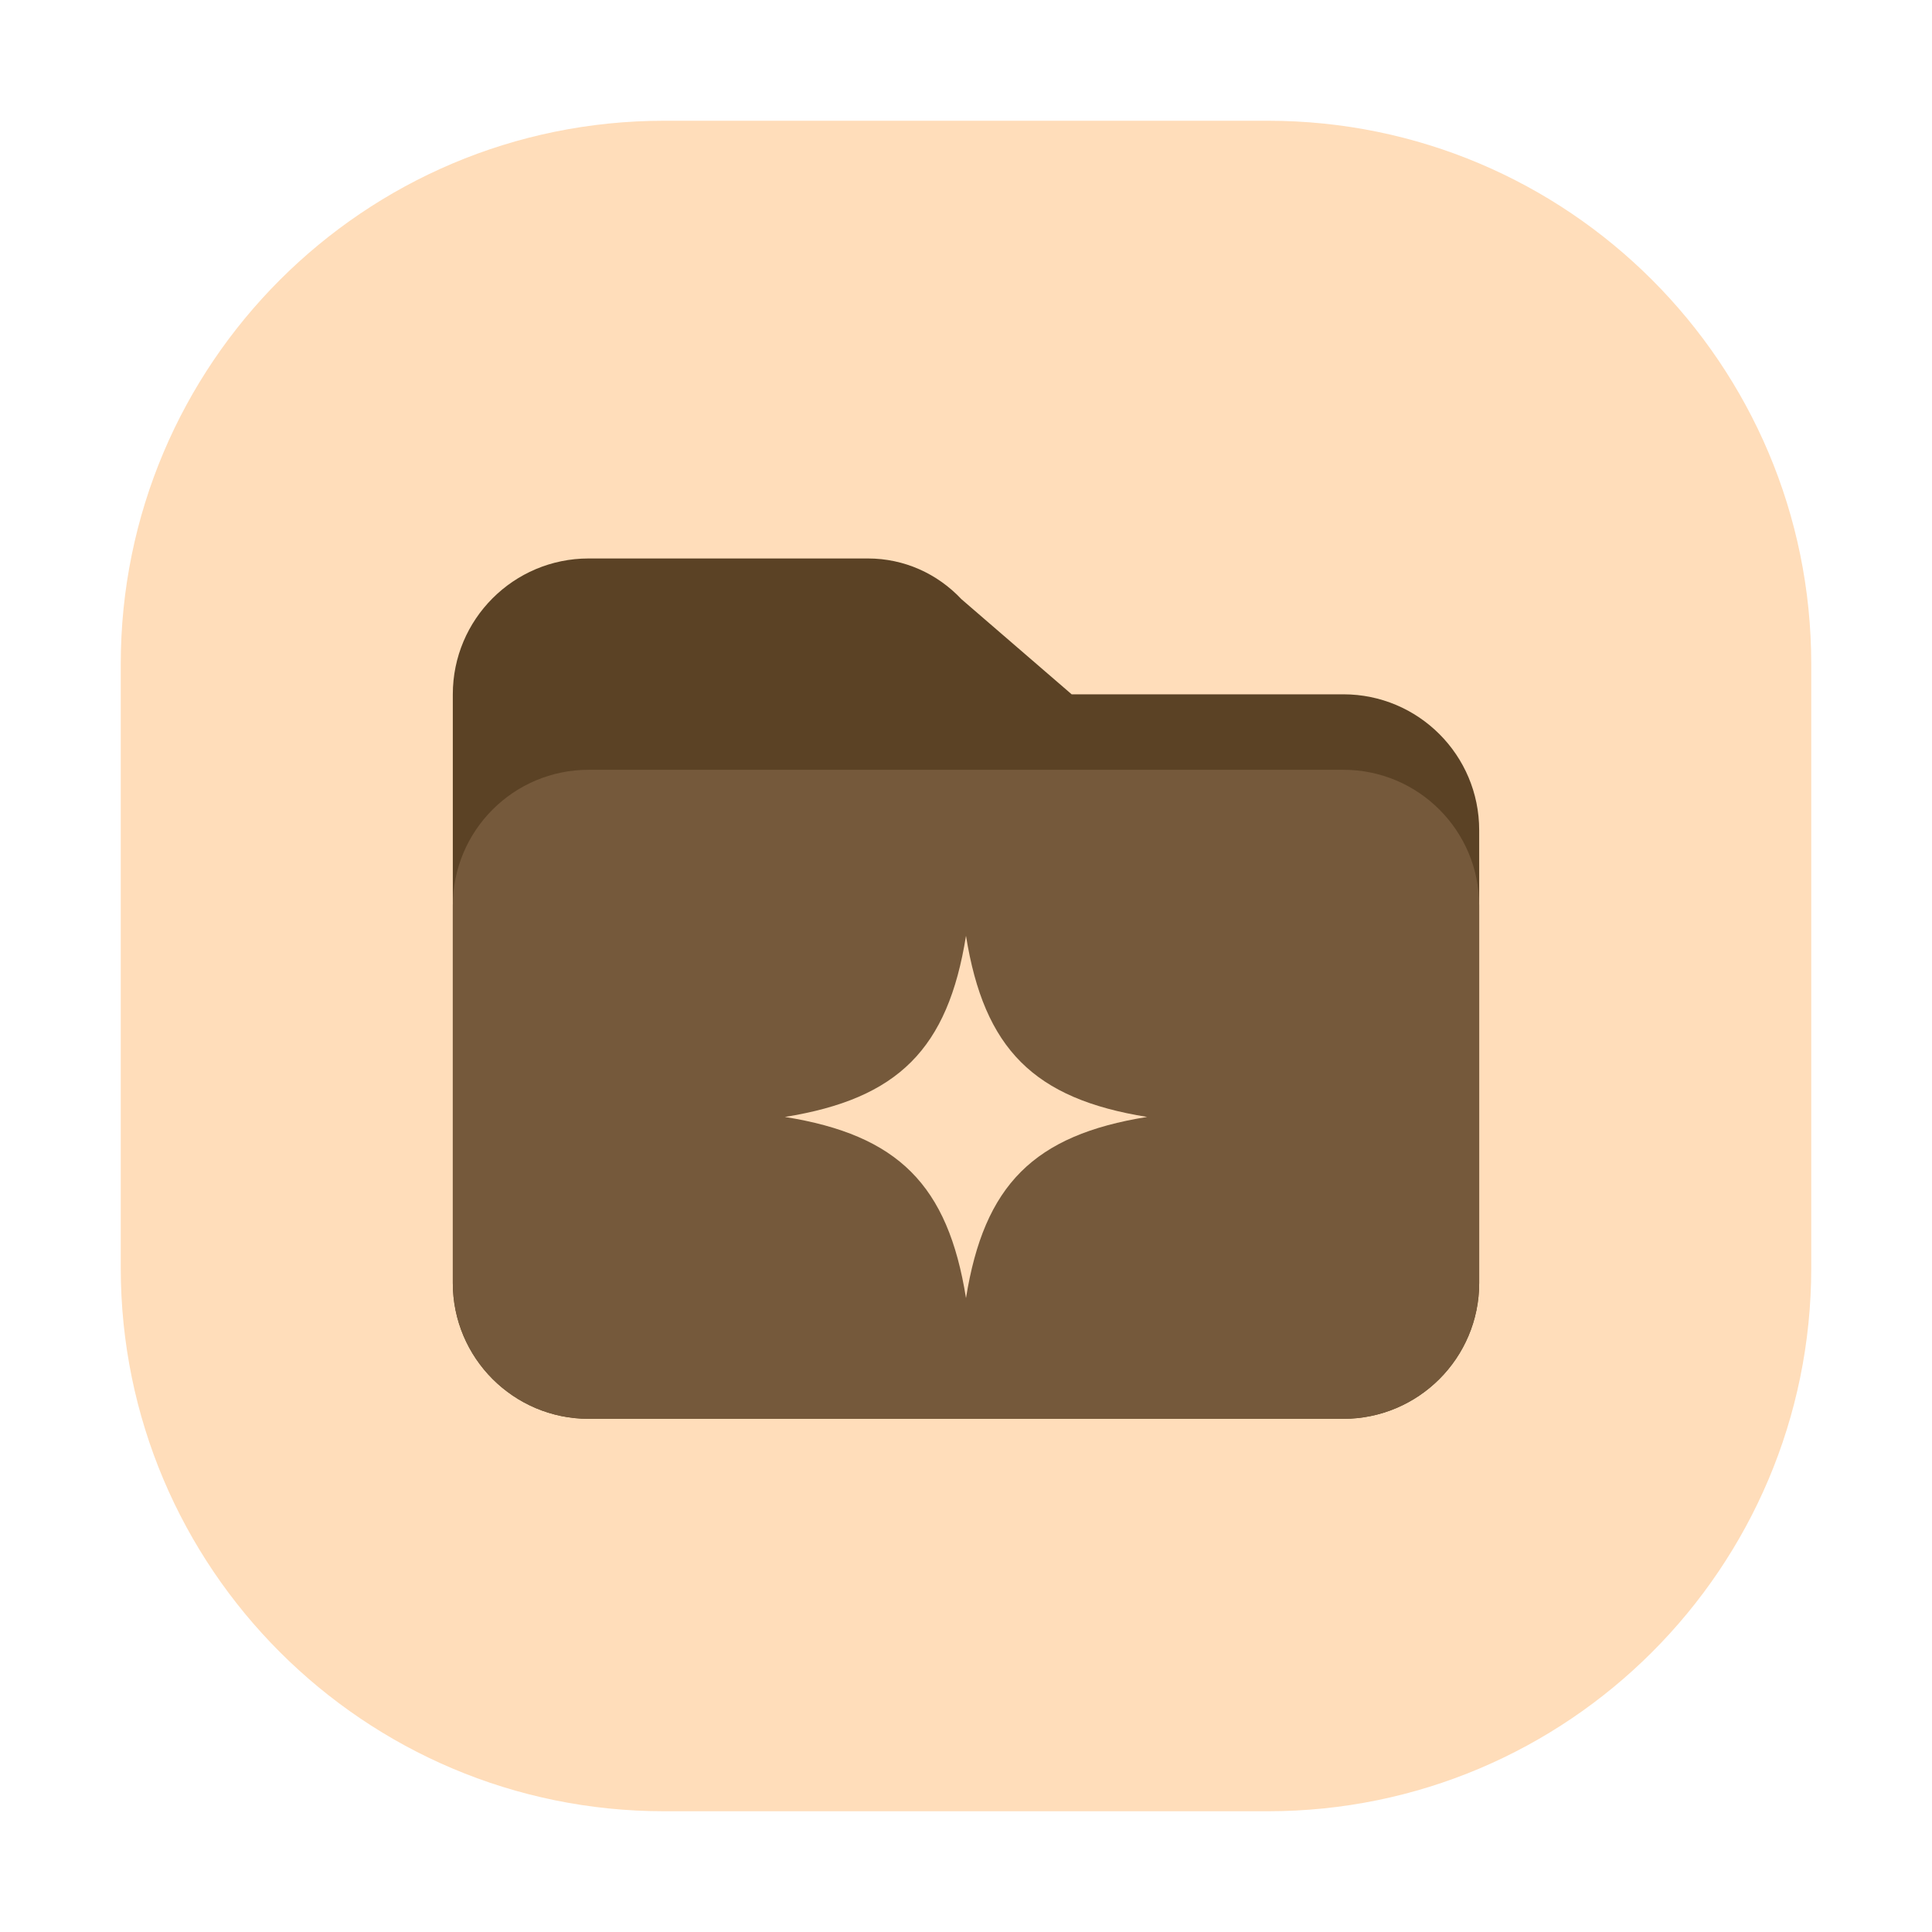
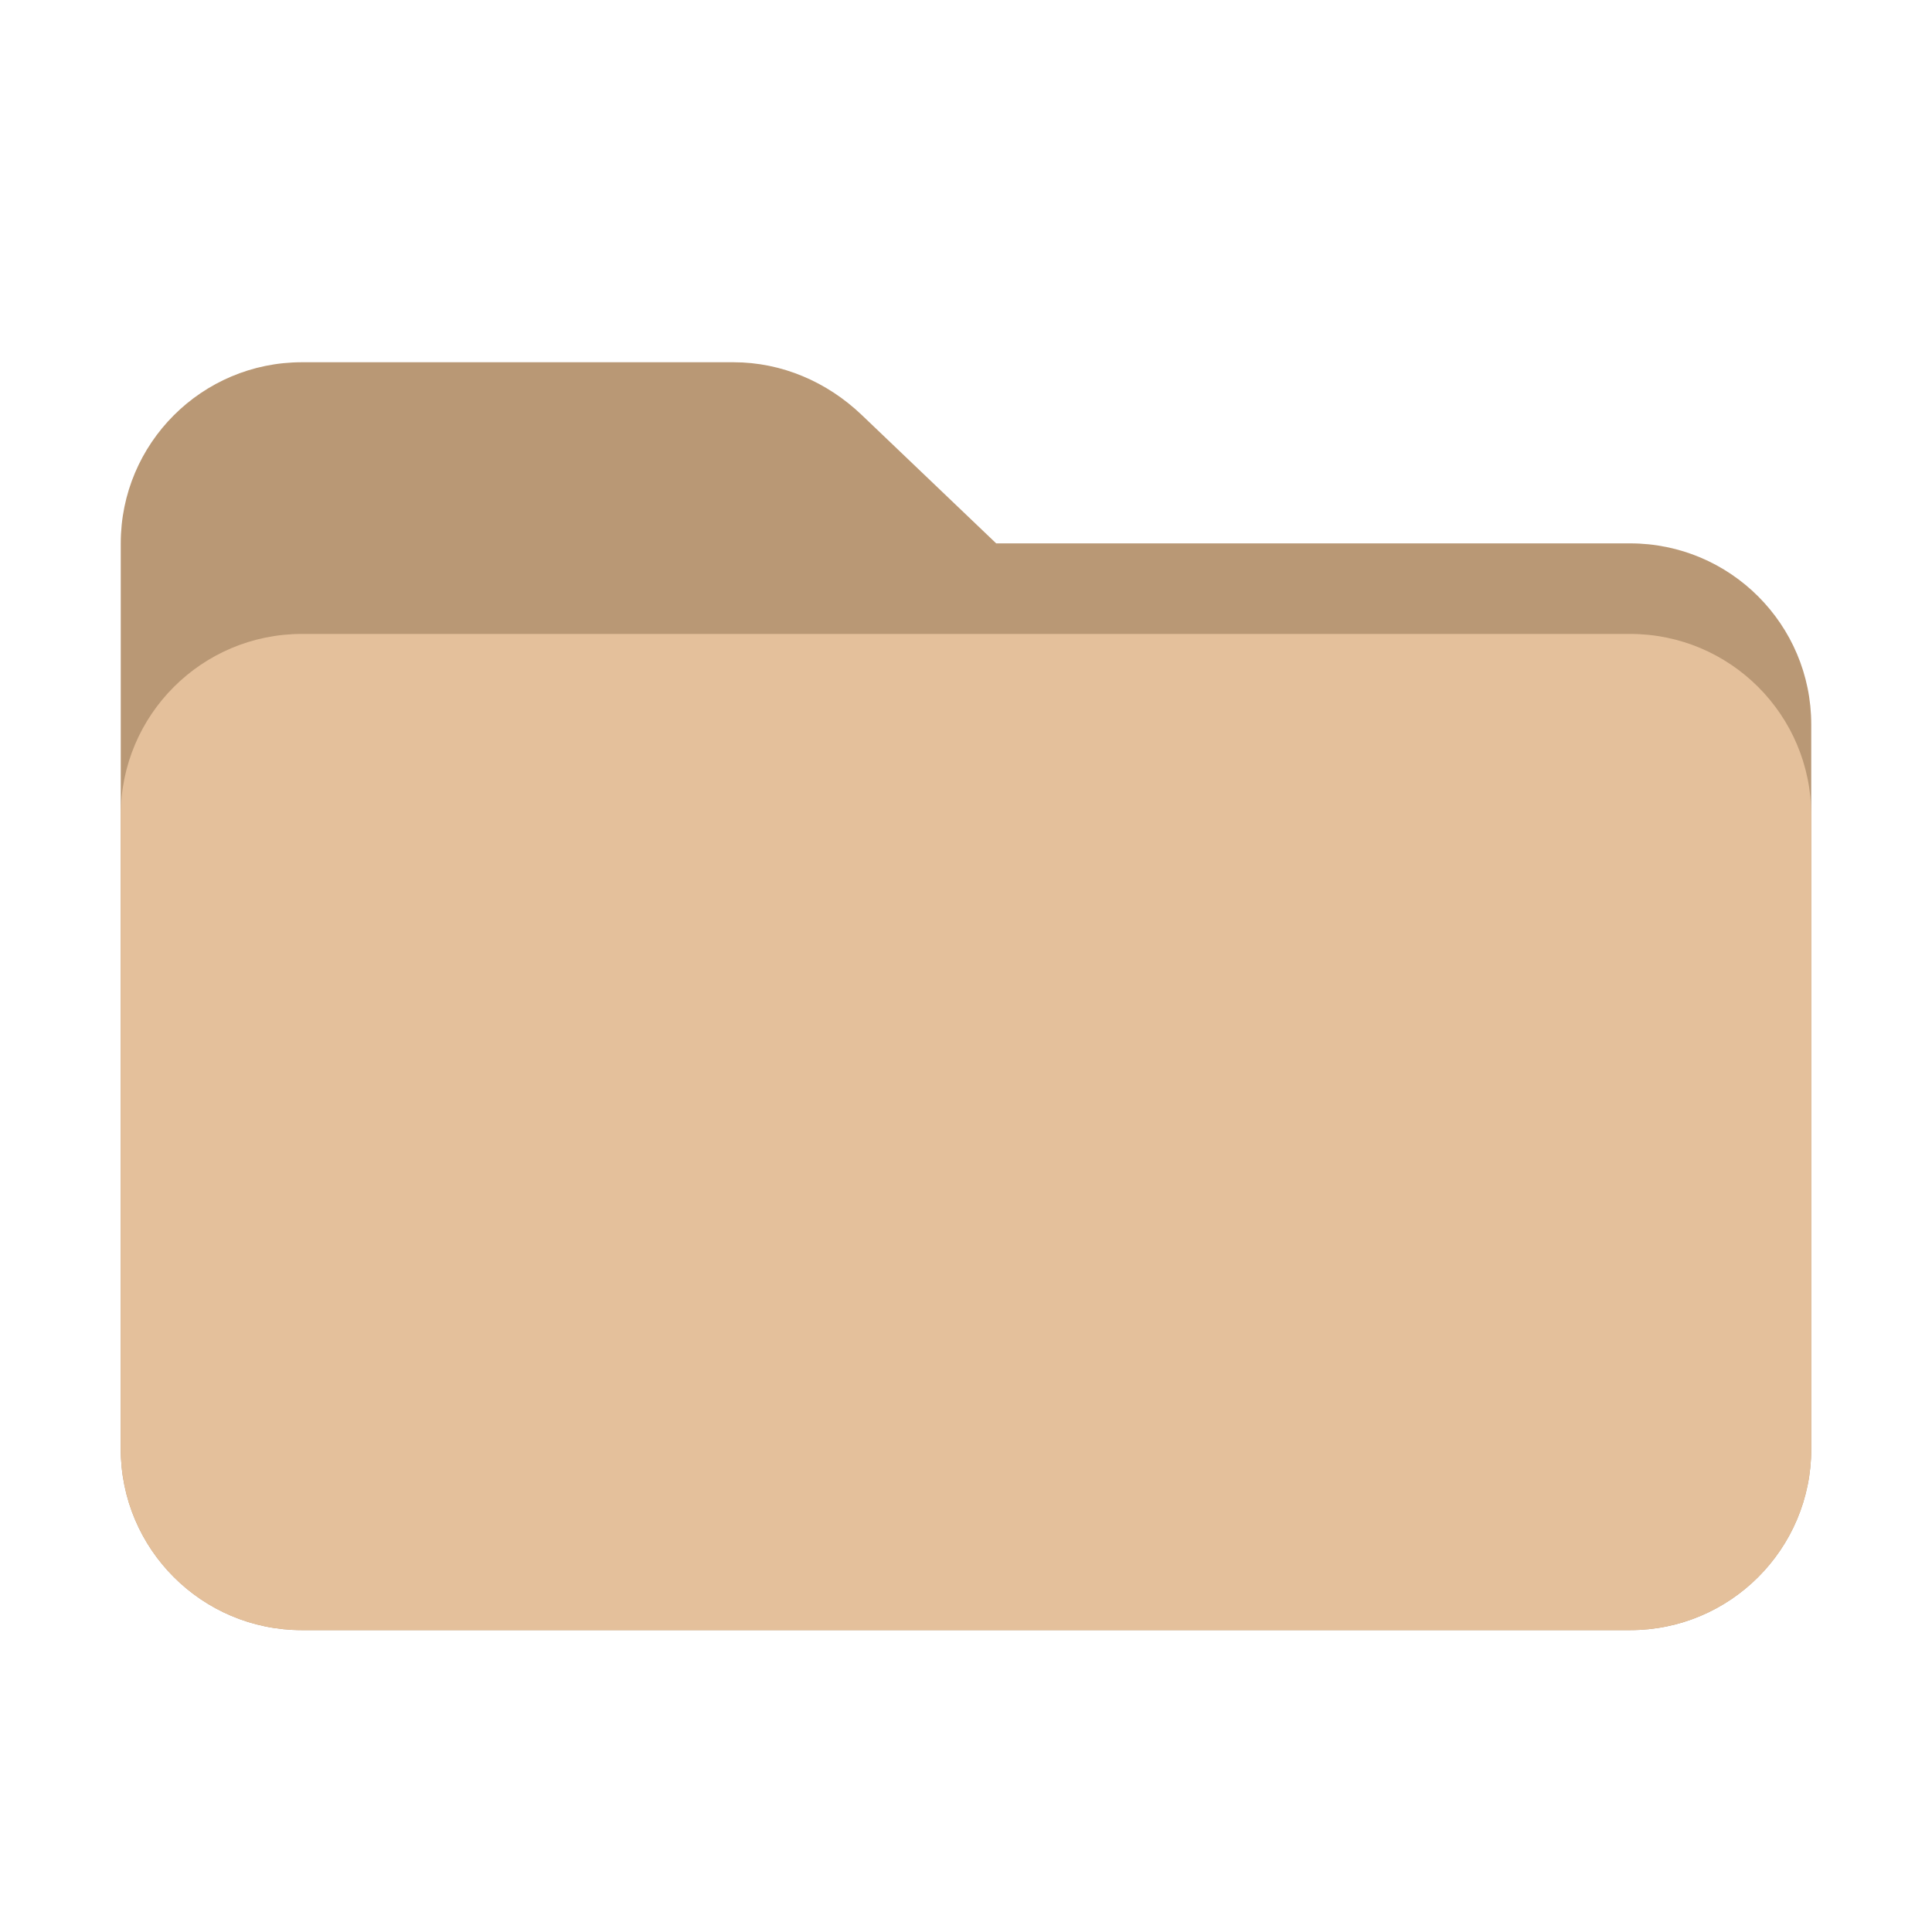
<svg xmlns="http://www.w3.org/2000/svg" viewBox="0 0 128 128" fill="none">
-   <rect x="8" y="8" width="112" height="112" rx="36" fill="#FFDDBA" />
-   <path d="M30 46a9 9 0 0 1 9-9h18.5c2.4 0 4.6 1 6.2 2.7L71 46h18a9 9 0 0 1 9 9v30a9 9 0 0 1-9 9H39a9 9 0 0 1-9-9z" fill="#5B4225" />
-   <path d="M30 60a9 9 0 0 1 9-9h50a9 9 0 0 1 9 9v25a9 9 0 0 1-9 9H39a9 9 0 0 1-9-9z" fill="#75593B" />
-   <path transform="translate(64 74)" fill="#FFDDBA" d="M0-12C1.2-4.5 4.5-1.2 12 0 4.5 1.2 1.2 4.5 0 12-1.2 4.5-4.5 1.2-12 0-4.5-1.2-1.2-4.5 0-12Z" />
+   <path d="M8 36a12 12 0 0 1 12-12h28.6c3.2 0 6.2 1.3 8.5 3.5L66 36h42a12 12 0 0 1 12 12v48a12 12 0 0 1-12 12H20A12 12 0 0 1 8 96z" fill="#B99875" />
+   <path d="M8 54a12 12 0 0 1 12-12h88a12 12 0 0 1 12 12v42a12 12 0 0 1-12 12H20A12 12 0 0 1 8 96z" fill="#E4C09B" />
</svg>
